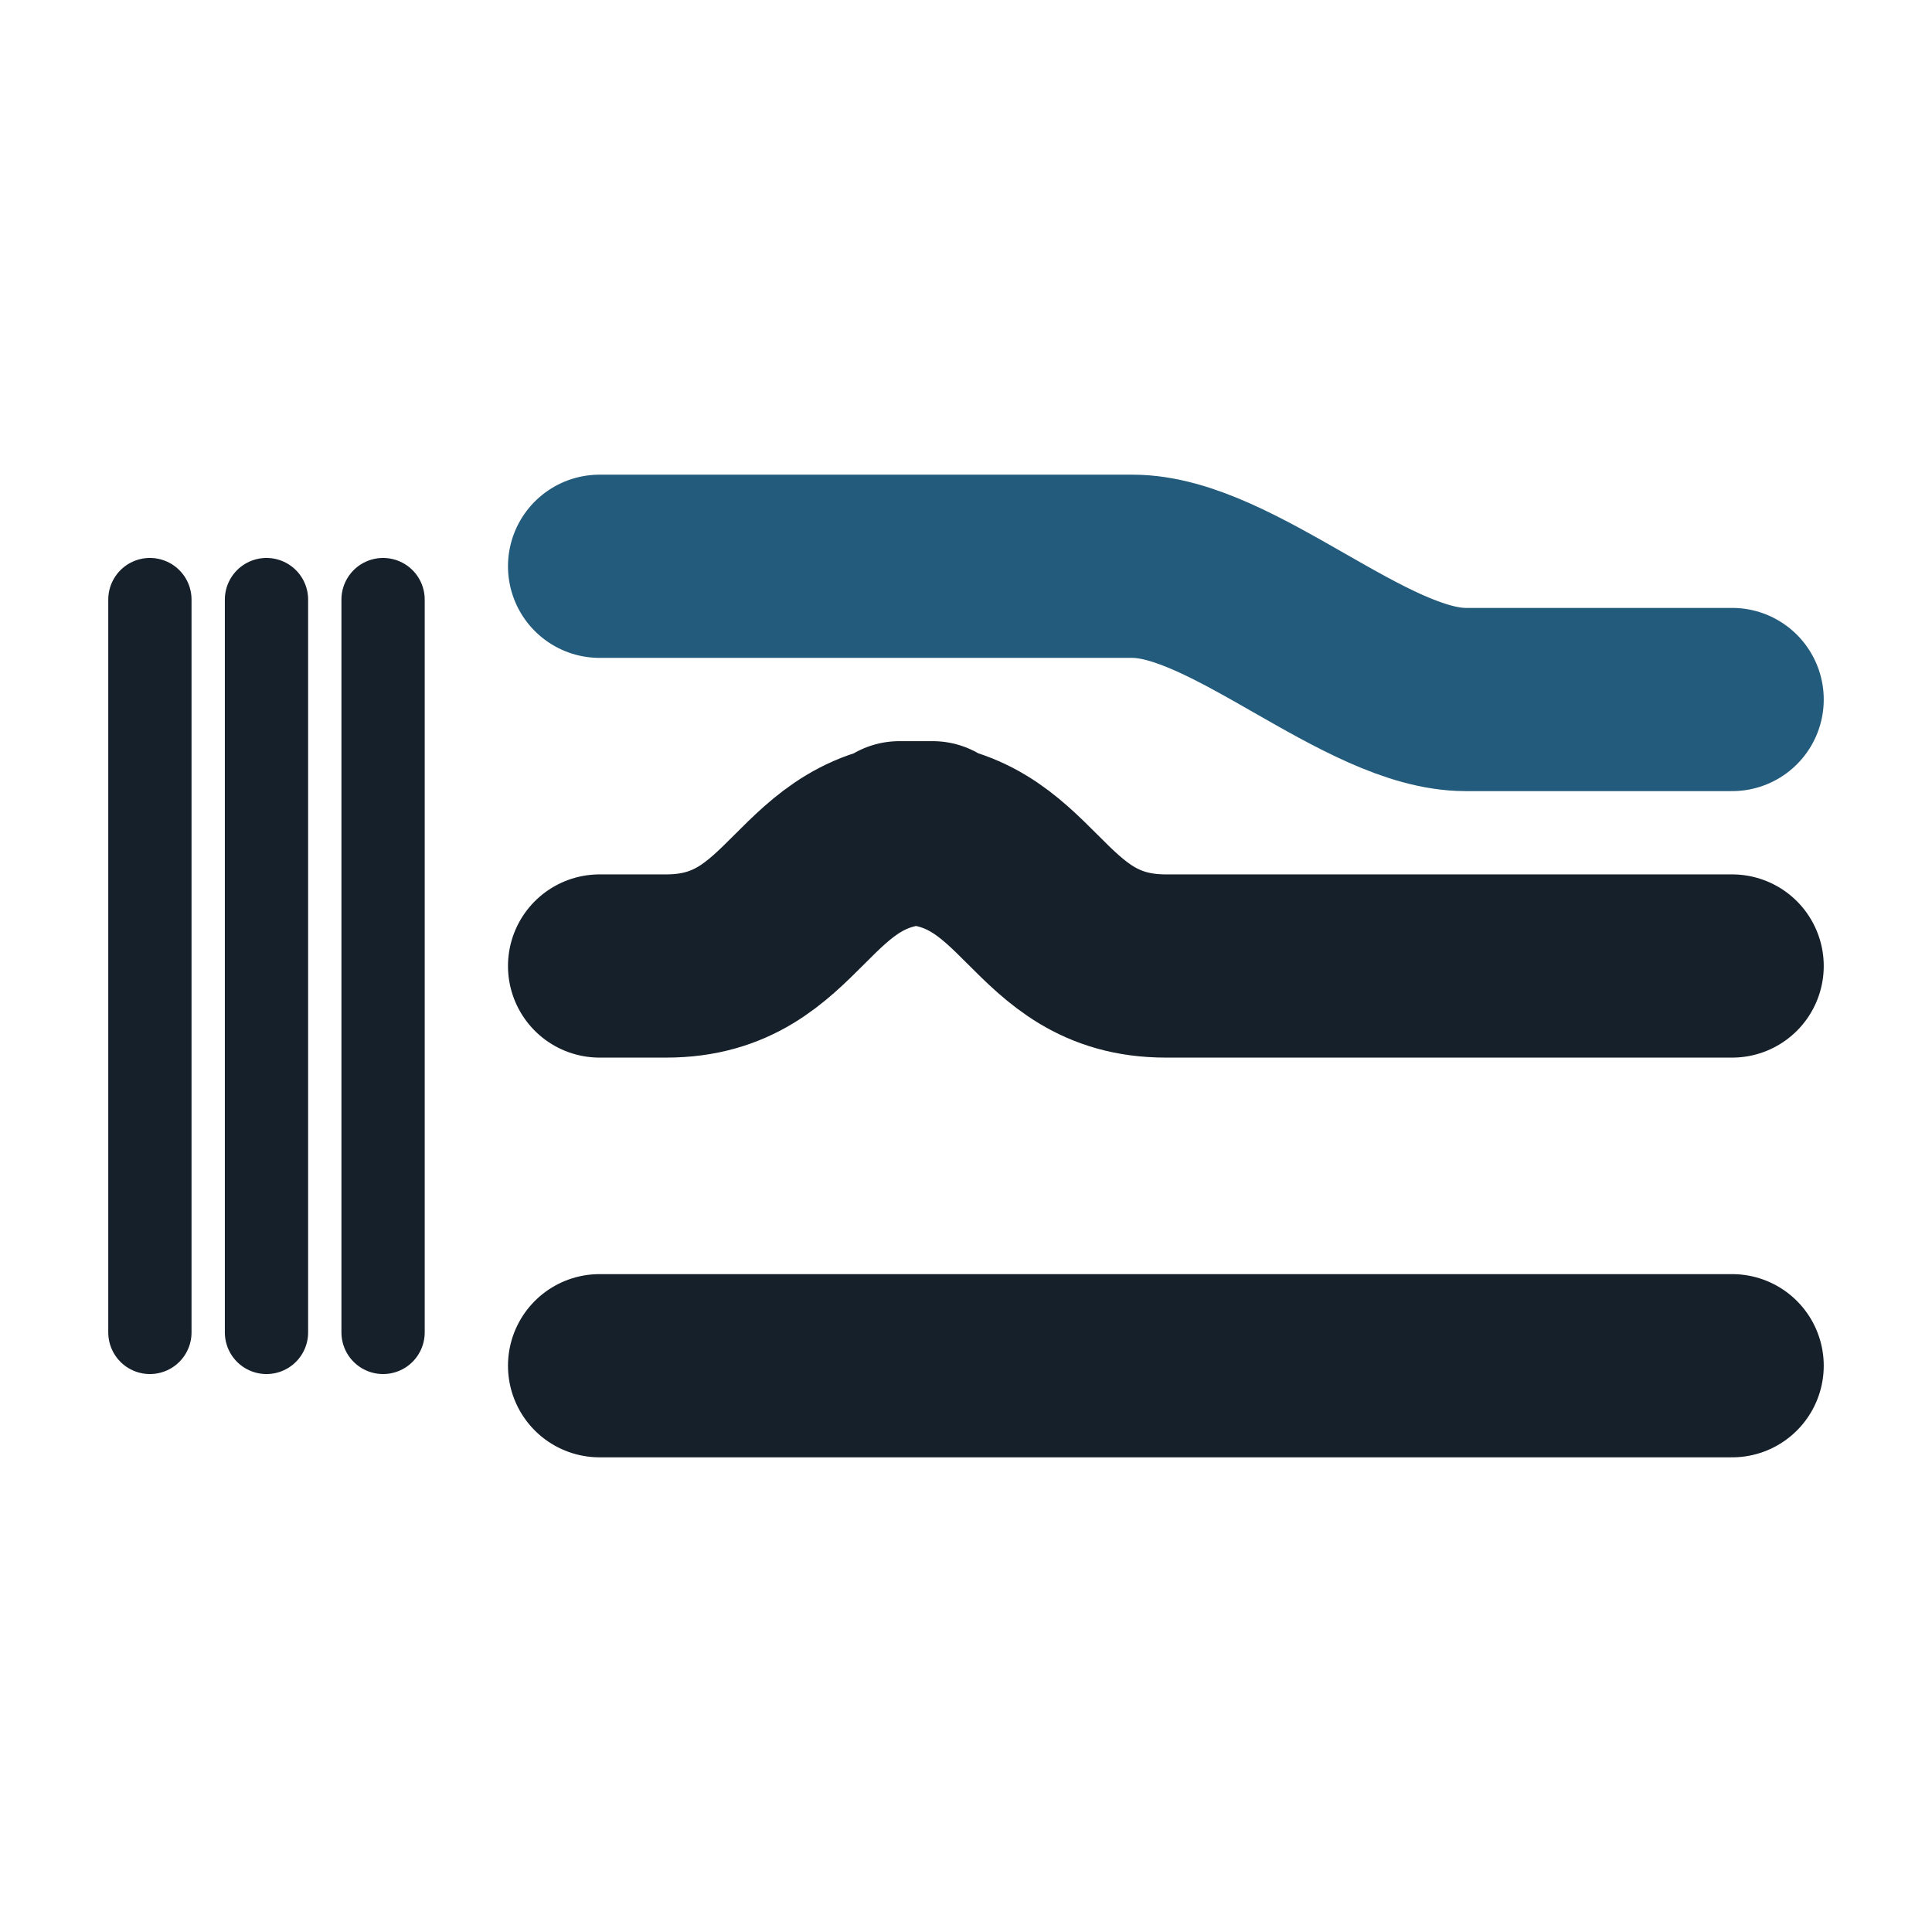
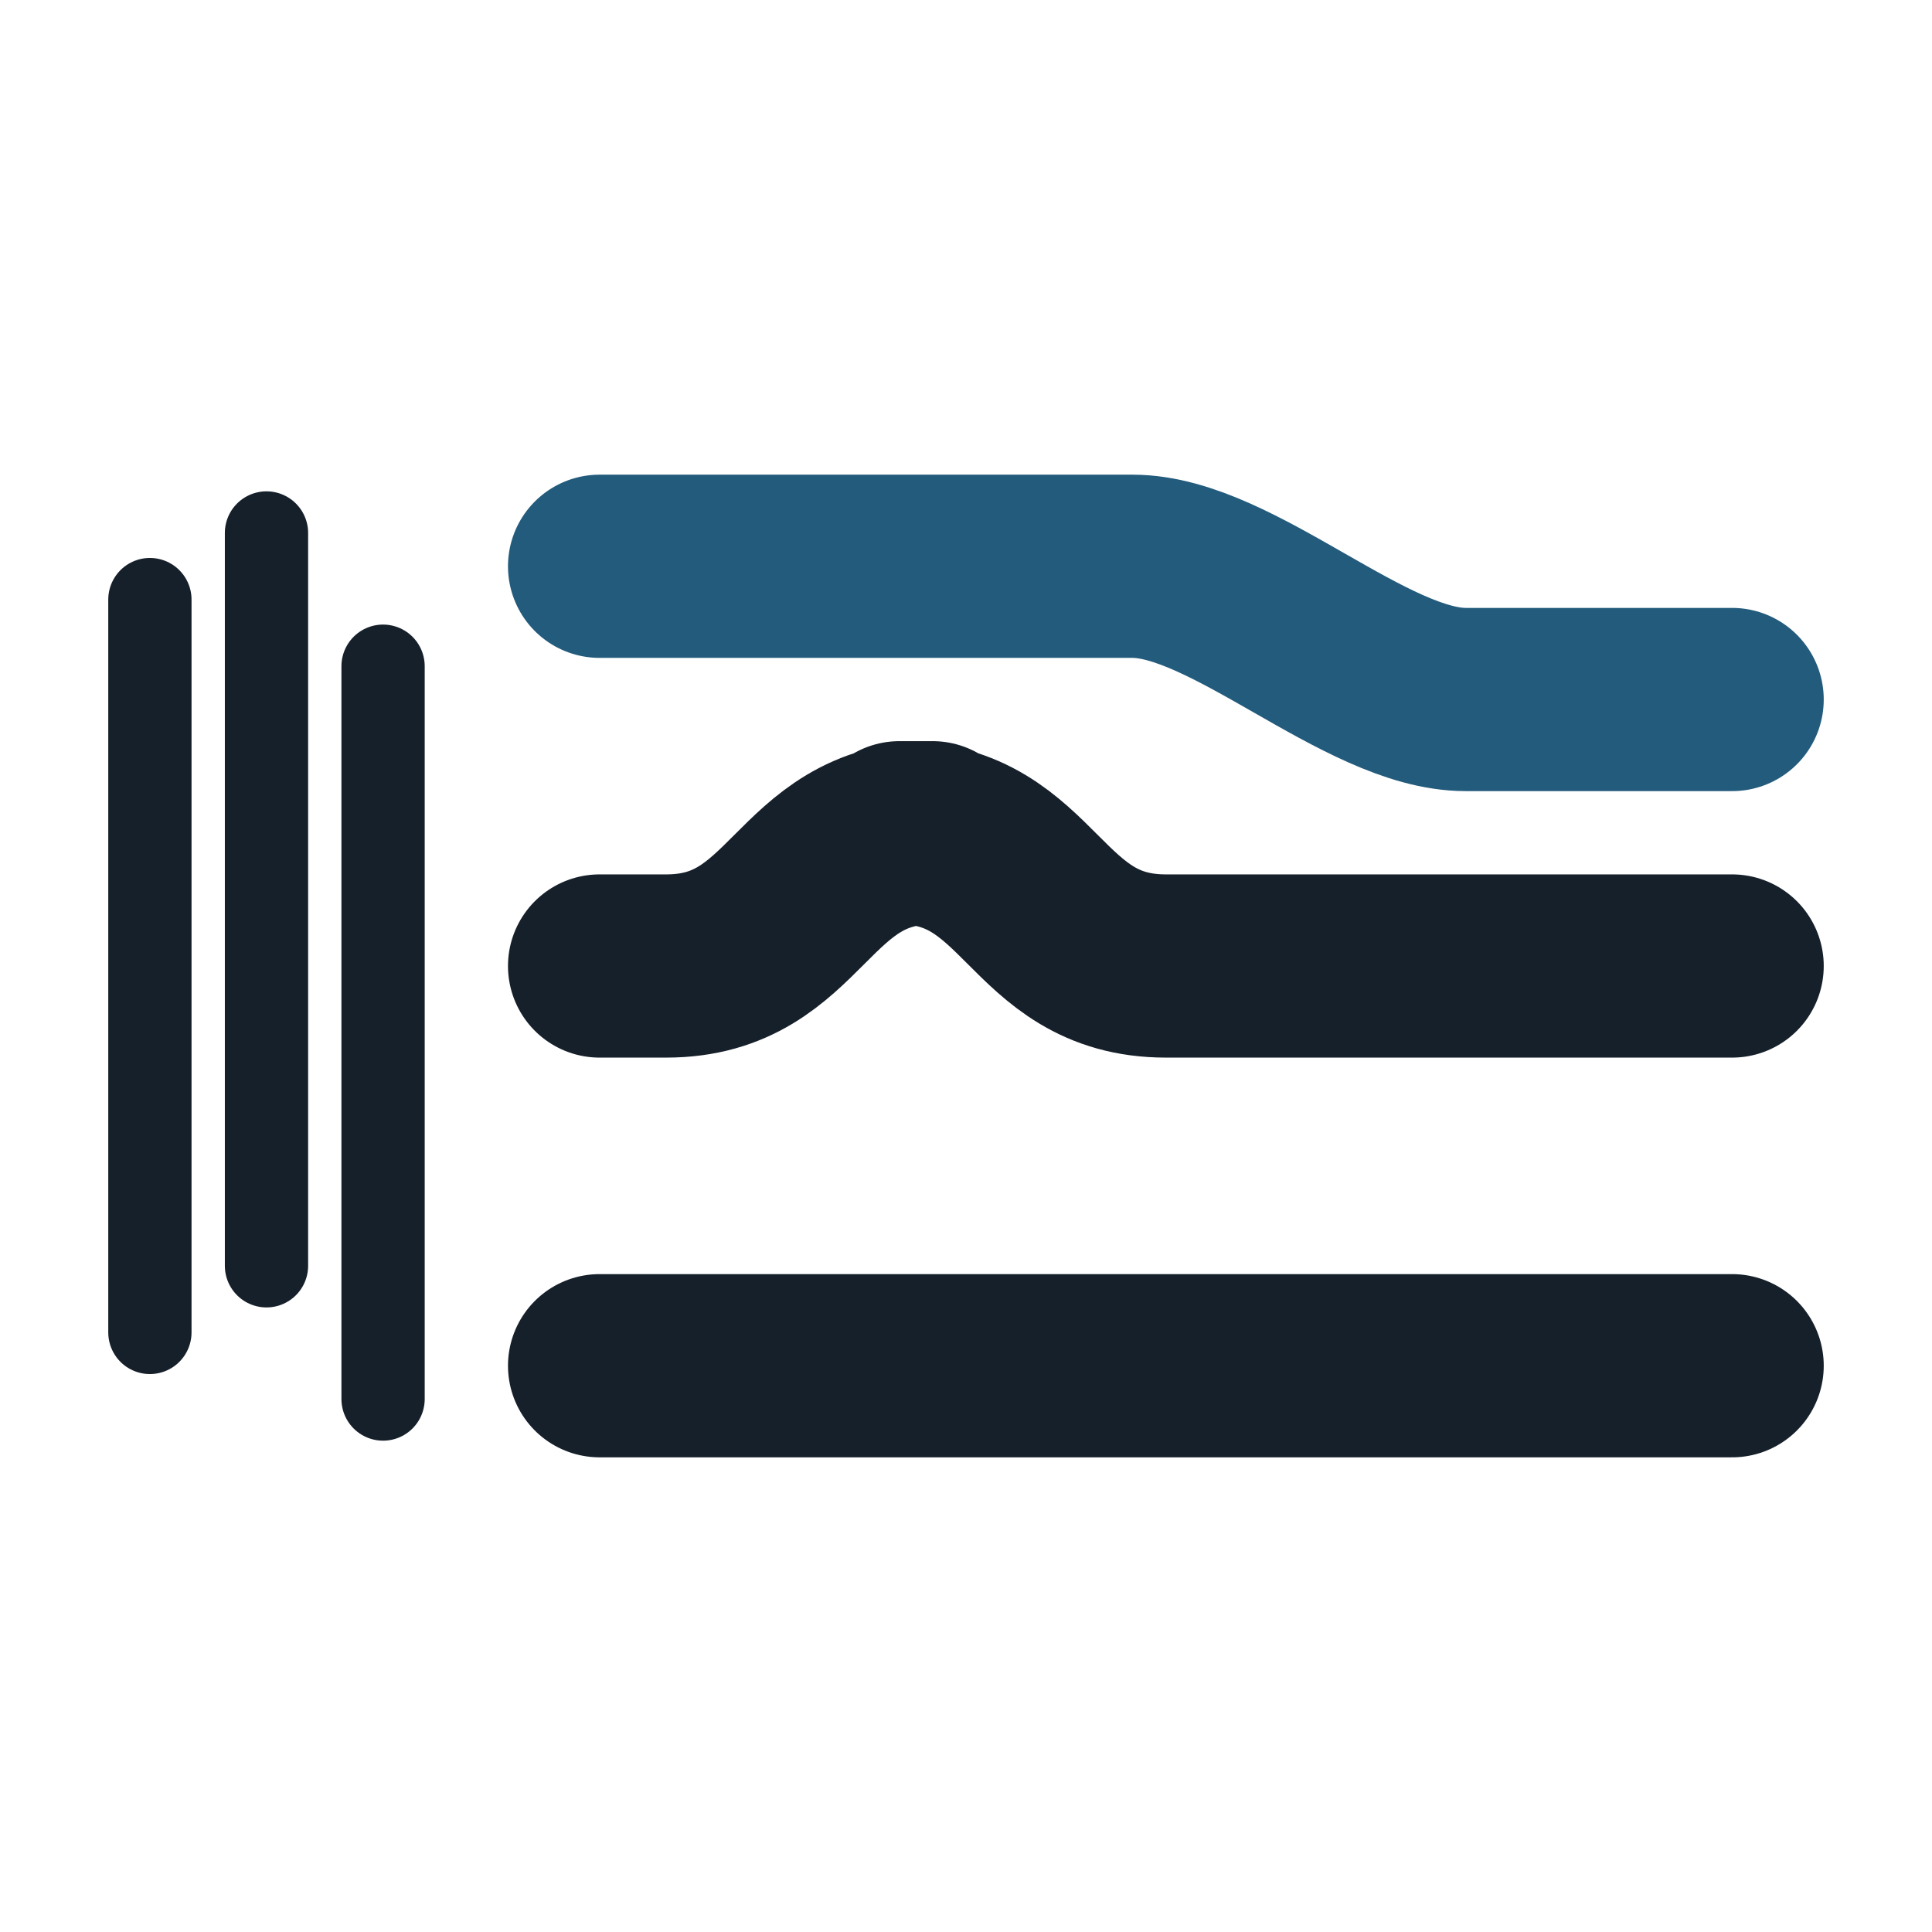
<svg xmlns="http://www.w3.org/2000/svg" viewBox="-36 -34 116 116" role="img" aria-label="sonore">
  <style>.logo-ink{stroke:#16202A}.logo-accent{stroke:#235B7C}@media (prefers-color-scheme: dark){.logo-ink{stroke:#E4E9ED}.logo-accent{stroke:#7FB6D6}}</style>
  <path d="M-27,2 V46" class="logo-ink" stroke-width="5" stroke-linecap="round" />
-   <path d="M-20,2 V46" class="logo-ink" stroke-width="5" stroke-linecap="round" />
-   <path d="M-13,2 V46" class="logo-ink" stroke-width="5" stroke-linecap="round" />
+   <path d="M-20,-2 V42" class="logo-ink" stroke-width="5" stroke-linecap="round" />
+   <path d="M-13,6 V50" class="logo-ink" stroke-width="5" stroke-linecap="round" />
  <path d="M0,0 H32 C38,0 46,8 52,8 H68" class="logo-accent" fill="none" stroke-width="11" stroke-linecap="round" stroke-linejoin="round" />
  <path d="M0,24 H4 C12,24 12,16 20,16 H18 C26,16 26,24 34,24 H68" class="logo-ink" fill="none" stroke-width="11" stroke-linecap="round" stroke-linejoin="round" />
  <path d="M0,48 H68" class="logo-ink" fill="none" stroke-width="11" stroke-linecap="round" stroke-linejoin="round" />
</svg>
